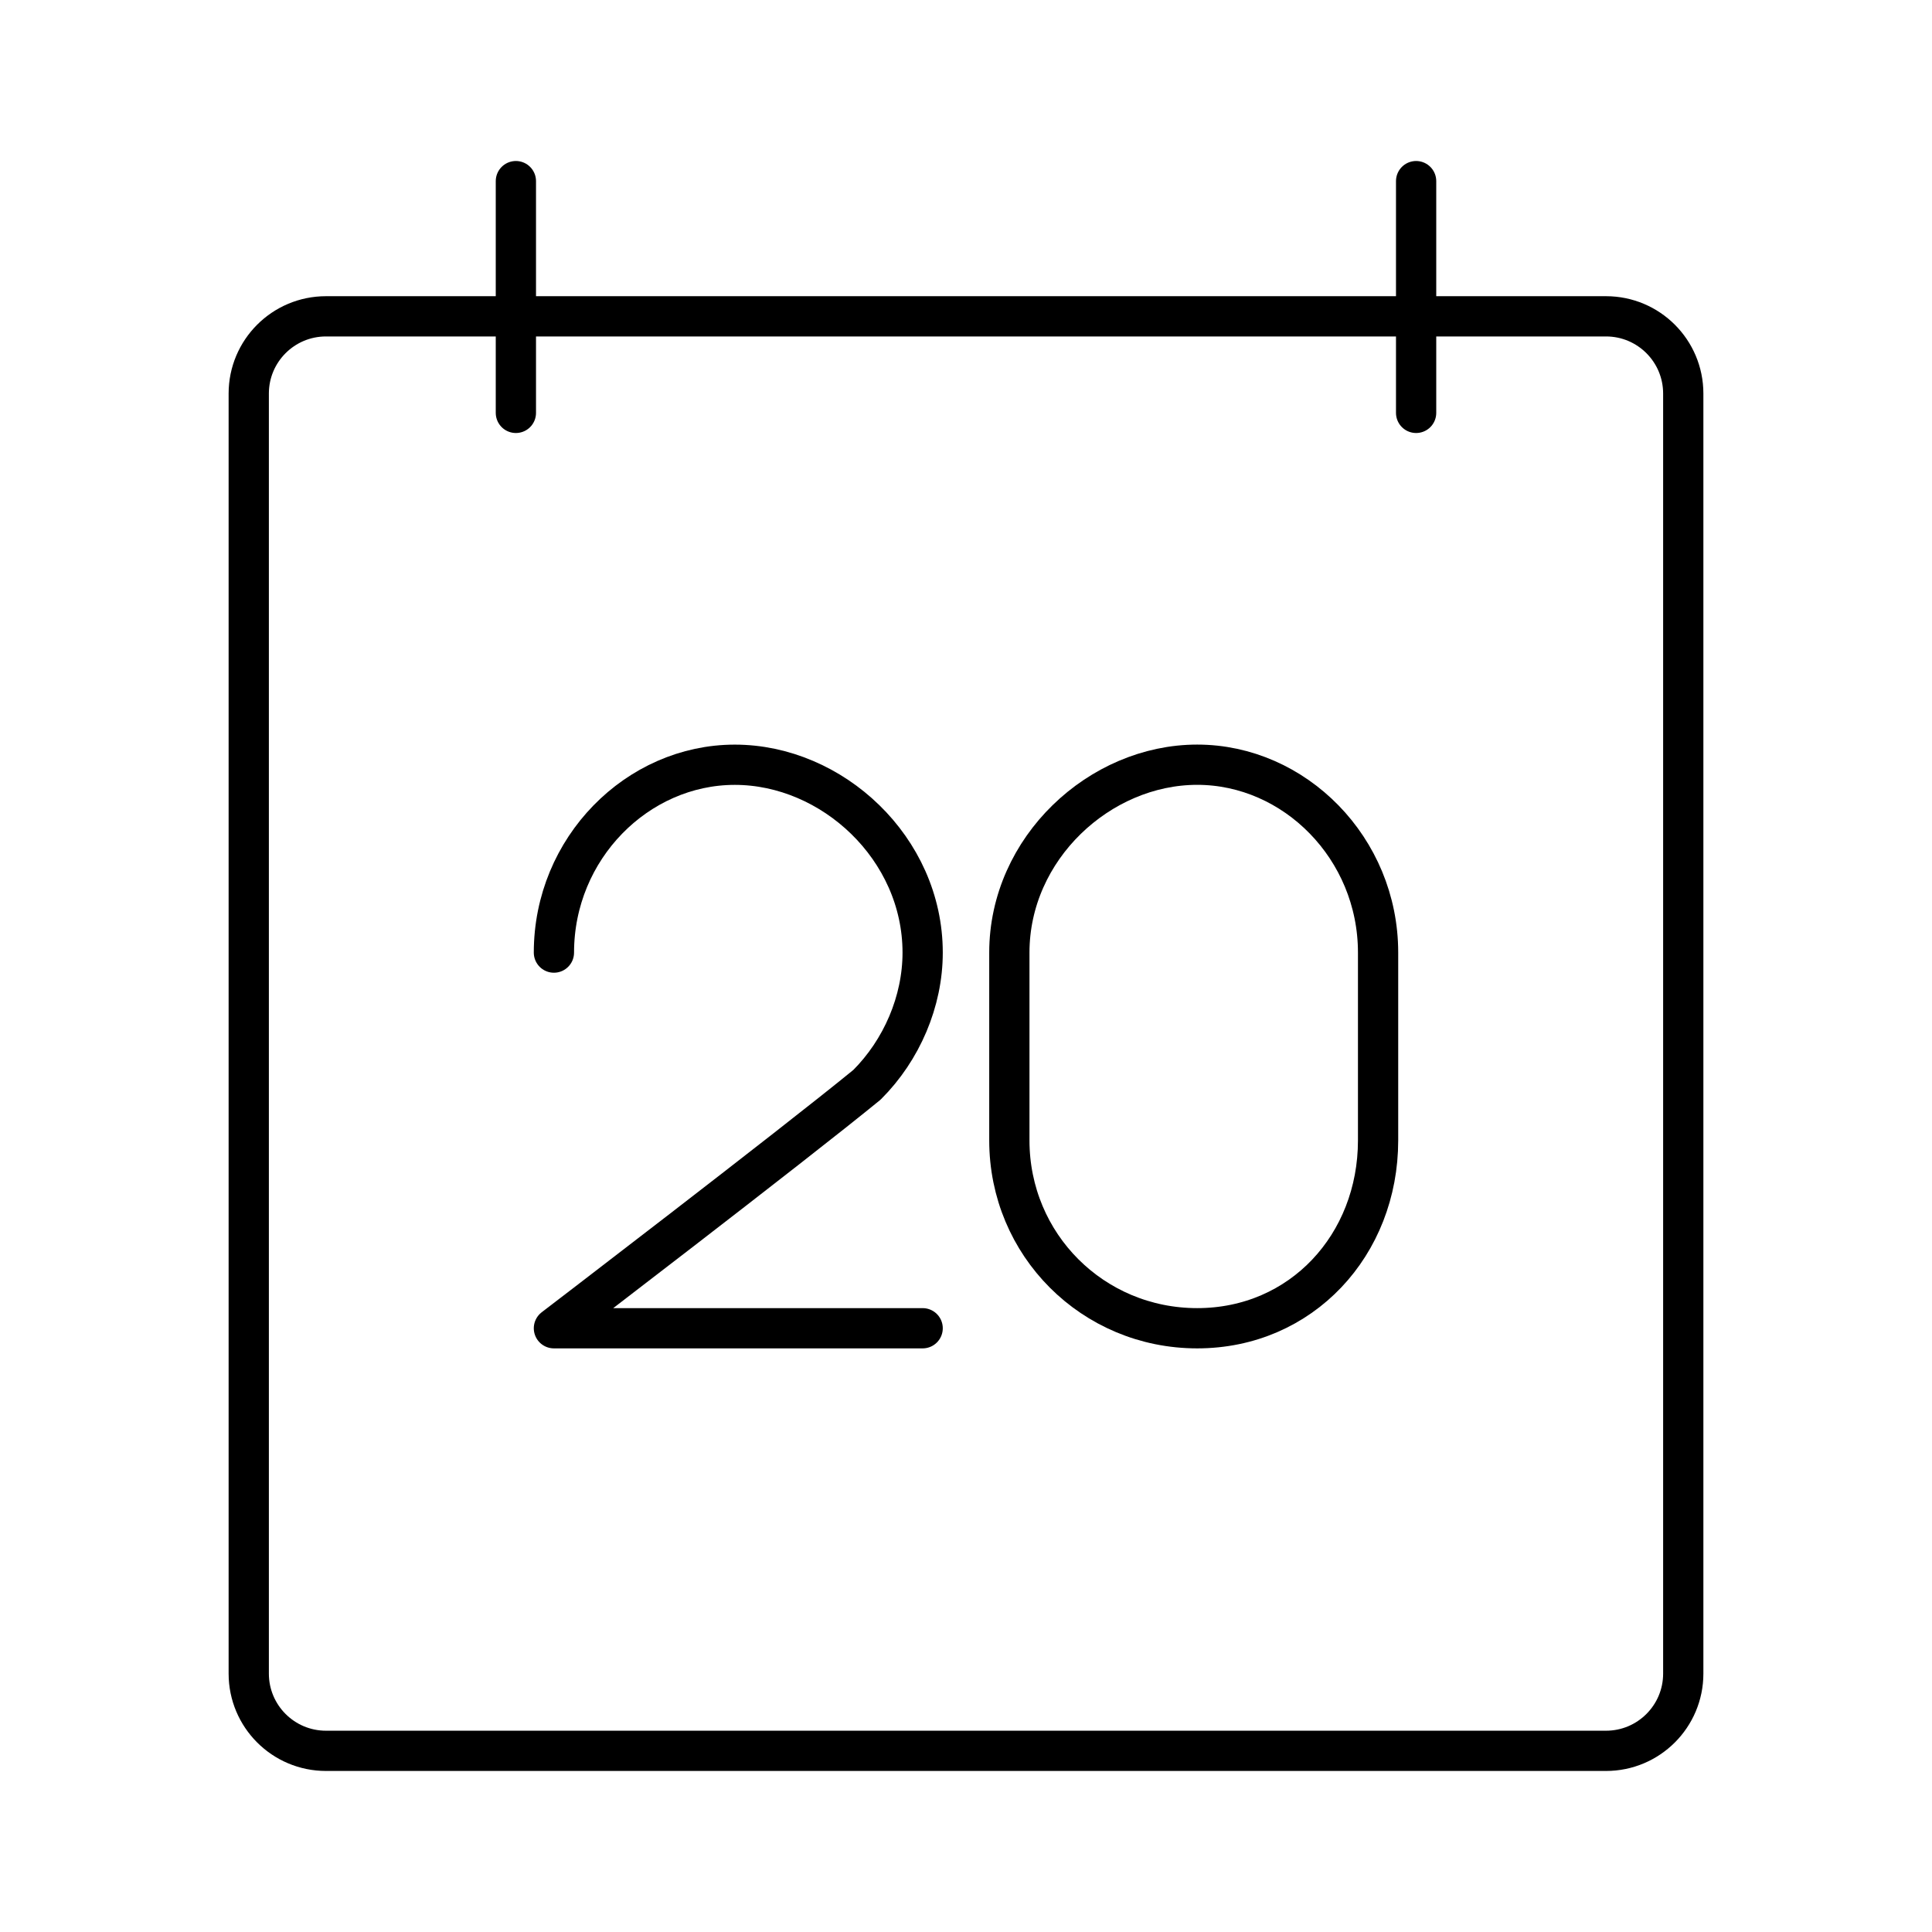
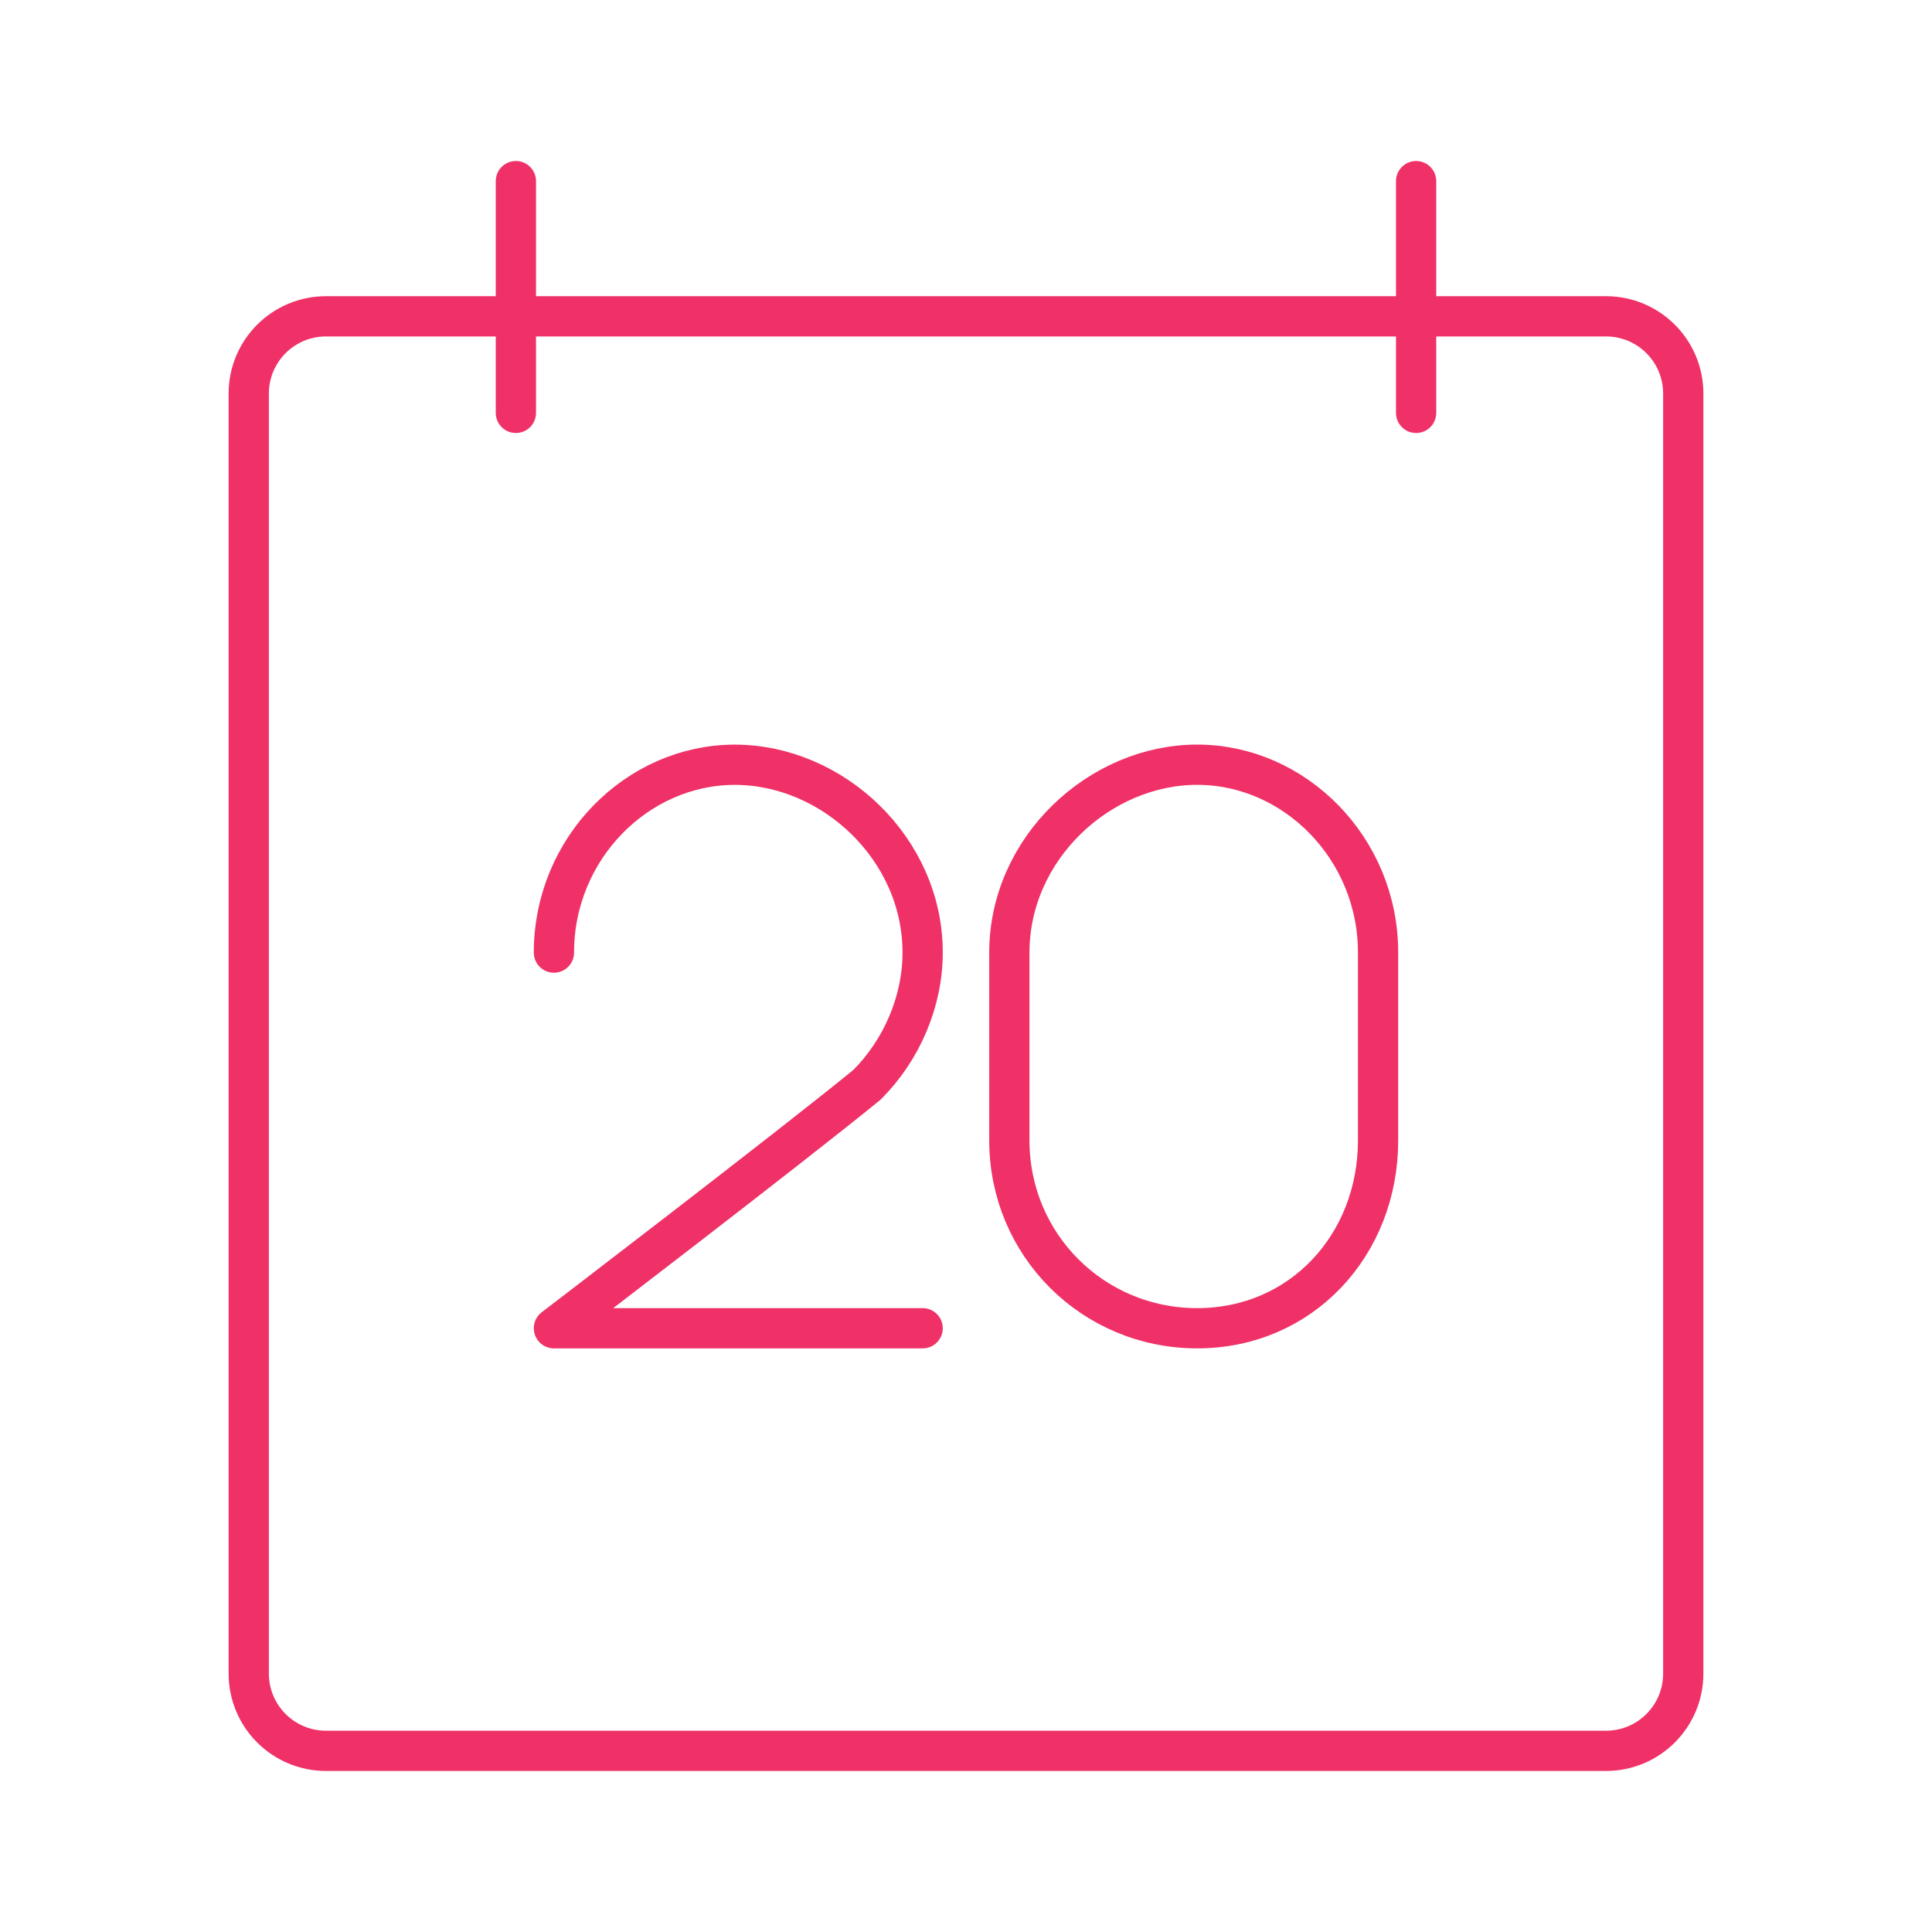
<svg xmlns="http://www.w3.org/2000/svg" width="800px" height="800px" viewBox="0 0 48 48">
  <defs>
-     <style>.c{fill:none;stroke:#000000;stroke-linecap:round;stroke-linejoin:round;}</style>
+     <style>.c{fill:none;stroke:#ef3167;stroke-linecap:round;stroke-linejoin:round;}</style>
  </defs>
  <g id="a">
    <g>
      <path class="c" d="m25.077,28.333c0,2.593,2.074,4.667,4.667,4.667s4.494-2.074,4.494-4.667v-4.667c0-2.593-2.074-4.667-4.494-4.667s-4.667,2.074-4.667,4.667v4.667Z" />
      <path class="c" d="m13.762,23.667c0-2.593,2.074-4.667,4.494-4.667s4.667,2.074,4.667,4.667c0,1.21-.518,2.42-1.383,3.284-1.901,1.556-7.778,6.049-7.778,6.049h9.161" />
    </g>
  </g>
  <g id="b">
    <path class="c" d="m8.099,7.859c-1.06,0-1.919.859-1.919,1.919v31.802c0,1.06.859,1.919,1.919,1.919h31.802c1.06,0,1.919-.859,1.919-1.919h0V9.778c0-1.06-.859-1.919-1.919-1.919H8.099Z" />
    <line class="c" x1="12.817" y1="10.258" x2="12.817" y2="4.5" />
    <line class="c" x1="35.183" y1="10.258" x2="35.183" y2="4.5" />
  </g>
</svg>
